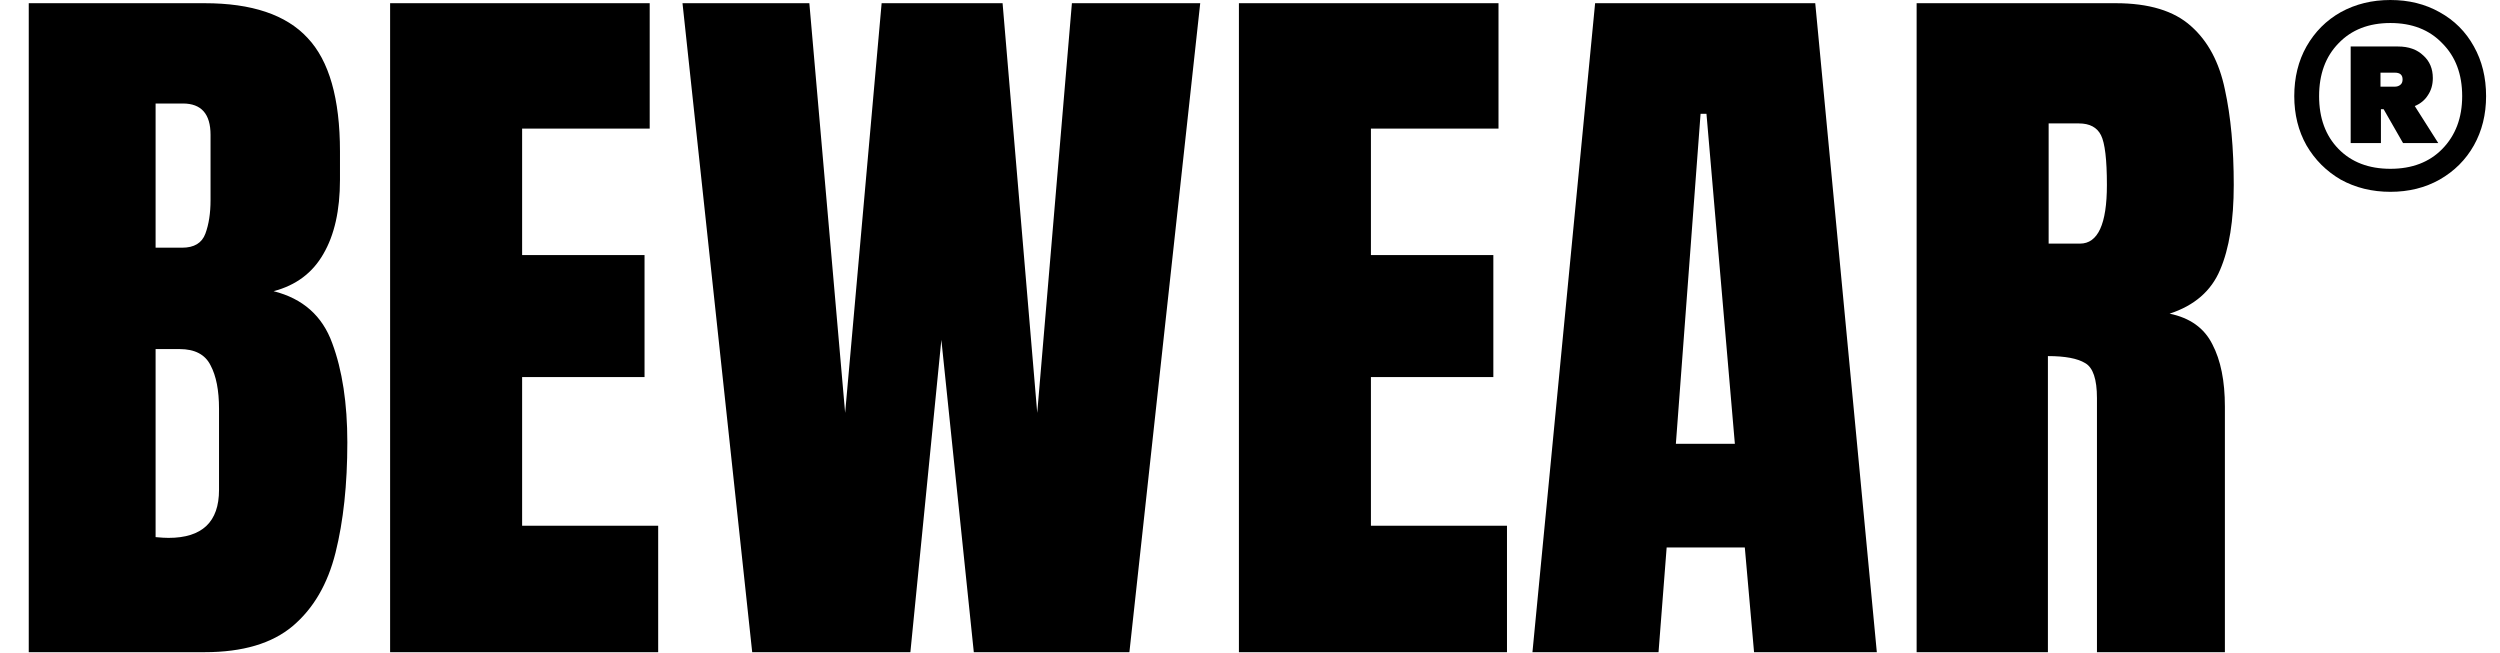
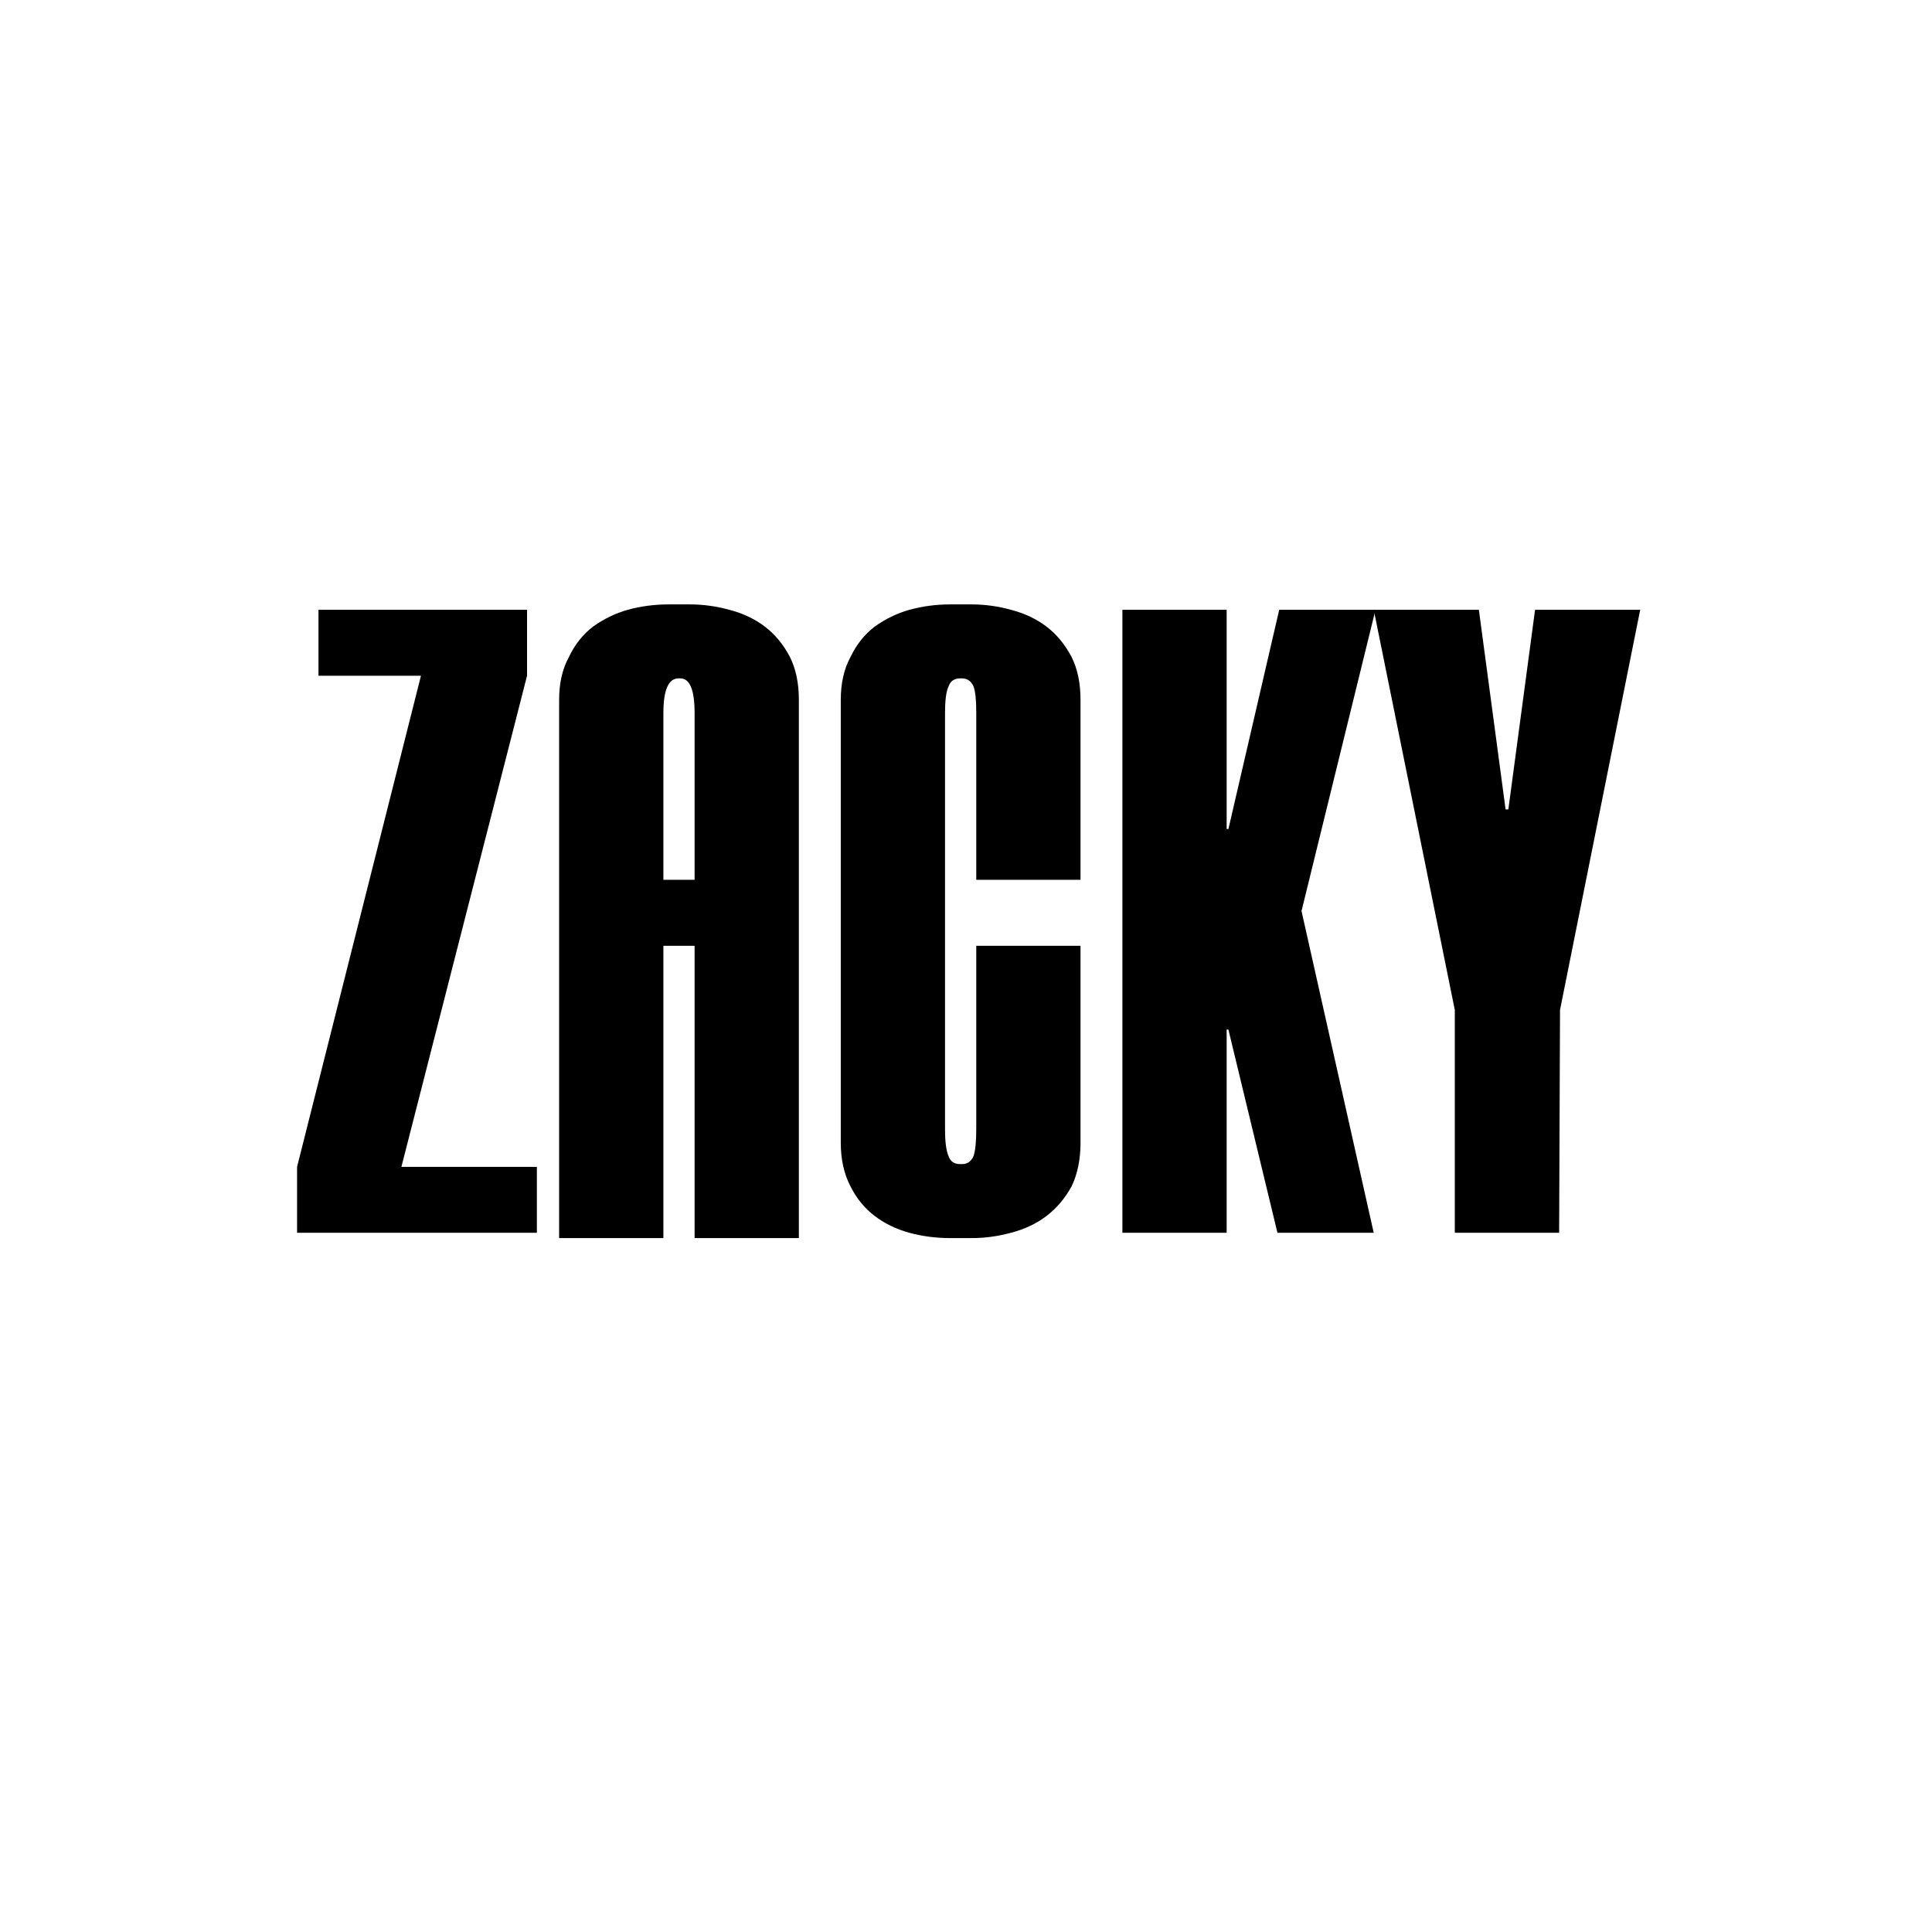
- <svg xmlns="http://www.w3.org/2000/svg" width="92" height="24" viewBox="0 0 92 24" fill="none">
-   <path d="M1.058 24V0.118H7.531C9.268 0.118 10.53 0.543 11.317 1.394C12.113 2.235 12.511 3.628 12.511 5.573V6.618C12.511 7.74 12.307 8.649 11.9 9.345C11.502 10.042 10.892 10.499 10.068 10.716C11.145 10.987 11.864 11.625 12.226 12.629C12.597 13.624 12.782 14.841 12.782 16.279C12.782 17.826 12.637 19.178 12.348 20.336C12.059 21.494 11.534 22.394 10.774 23.037C10.014 23.679 8.933 24 7.531 24H1.058ZM5.726 9.115H6.703C7.146 9.115 7.431 8.943 7.558 8.599C7.685 8.255 7.748 7.844 7.748 7.364V4.962C7.748 4.194 7.409 3.809 6.73 3.809H5.726V9.115ZM6.201 19.794C7.44 19.794 8.06 19.206 8.06 18.029V15.044C8.06 14.366 7.956 13.832 7.748 13.443C7.549 13.045 7.169 12.846 6.608 12.846H5.726V19.766C5.925 19.785 6.084 19.794 6.201 19.794ZM14.356 24V0.118H23.909V4.732H19.214V9.386H23.719V13.877H19.214V19.346H24.221V24H14.356ZM27.681 24L25.116 0.118H29.784L31.101 15.194L32.444 0.118H36.895L38.17 15.194L39.446 0.118H44.168L41.562 24H35.836L34.642 12.507L33.502 24H27.681ZM45.592 24V0.118H55.145V4.732H50.45V9.386H54.955V13.877H50.45V19.346H55.457V24H45.592ZM56.394 24L58.7 0.118H66.801L69.067 24H64.549L64.209 20.146H61.333L61.034 24H56.394ZM61.672 16.333H63.843L62.798 4.189H62.581L61.672 16.333ZM70.532 24V0.118H77.86C79.081 0.118 80.004 0.399 80.628 0.96C81.252 1.511 81.668 2.289 81.876 3.293C82.094 4.288 82.202 5.46 82.202 6.808C82.202 8.11 82.035 9.151 81.7 9.929C81.374 10.707 80.755 11.245 79.841 11.543C80.592 11.697 81.117 12.073 81.415 12.67C81.723 13.258 81.876 14.022 81.876 14.963V24H77.168V14.651C77.168 13.954 77.023 13.525 76.734 13.362C76.453 13.19 75.996 13.104 75.363 13.104V24H70.532ZM75.39 8.965H76.544C77.204 8.965 77.534 8.246 77.534 6.808C77.534 5.876 77.462 5.265 77.317 4.976C77.172 4.687 76.901 4.542 76.503 4.542H75.39V8.965Z" fill="black" />
-   <path d="M87.967 0C88.642 0 89.246 0.149 89.777 0.448C90.32 0.747 90.741 1.168 91.04 1.711C91.338 2.242 91.488 2.851 91.488 3.538C91.488 4.213 91.338 4.817 91.04 5.348C90.741 5.88 90.32 6.3 89.777 6.61C89.246 6.909 88.642 7.059 87.967 7.059C87.291 7.059 86.683 6.909 86.14 6.61C85.608 6.3 85.188 5.88 84.878 5.348C84.579 4.817 84.429 4.213 84.429 3.538C84.429 2.851 84.579 2.242 84.878 1.711C85.188 1.168 85.608 0.747 86.14 0.448C86.683 0.149 87.291 0 87.967 0ZM87.967 6.212C88.764 6.212 89.401 5.968 89.877 5.481C90.364 4.983 90.608 4.335 90.608 3.538C90.608 2.729 90.364 2.082 89.877 1.594C89.401 1.096 88.764 0.847 87.967 0.847C87.17 0.847 86.533 1.096 86.057 1.594C85.581 2.082 85.343 2.729 85.343 3.538C85.343 4.346 85.581 4.994 86.057 5.481C86.533 5.968 87.17 6.212 87.967 6.212ZM89.528 2.873C89.528 3.117 89.467 3.327 89.346 3.505C89.235 3.682 89.074 3.815 88.864 3.903L89.728 5.265H88.432L87.718 4.019H87.618V5.265H86.505V1.711H88.249C88.637 1.711 88.947 1.821 89.179 2.043C89.412 2.253 89.528 2.53 89.528 2.873ZM87.602 3.189H88.133C88.21 3.189 88.277 3.167 88.332 3.122C88.388 3.078 88.415 3.012 88.415 2.923C88.415 2.757 88.321 2.674 88.133 2.674H87.602V3.189Z" fill="black" />
+ <svg xmlns="http://www.w3.org/2000/svg" width="500" zoomAndPan="magnify" viewBox="0 0 375 375" height="500" preserveAspectRatio="xMidYMid meet" version="1.0">
+   <defs>
+     <g />
+   </defs>
+   <g fill="#000000" fill-opacity="1">
+     <g transform="translate(57.31708, 239.2825)">
+       <g>
+         <path d="M 46.891 0 L 0.344 0 L 0.344 -12.797 L 24.391 -108.125 L 4.5 -108.125 L 4.5 -120.922 L 44.984 -120.922 L 44.984 -108.125 L 20.594 -12.797 L 46.891 -12.797 Z M 46.891 0 " />
+       </g>
+     </g>
+   </g>
+   <g fill="#000000" fill-opacity="1">
+     <g transform="translate(104.3709, 239.2825)">
+       <g>
+         <path d="M 48.953 -111.766 C 50.109 -109.453 50.688 -106.68 50.688 -103.453 L 50.688 1.031 L 30.453 1.031 L 30.453 -55.703 L 24.391 -55.703 L 24.391 1.031 L 4.156 1.031 L 4.156 -103.453 C 4.156 -106.68 4.789 -109.453 6.062 -111.766 C 7.207 -114.18 8.758 -116.141 10.719 -117.641 C 12.801 -119.141 15.051 -120.234 17.469 -120.922 C 20.008 -121.617 22.664 -121.969 25.438 -121.969 L 29.578 -121.969 C 32.117 -121.969 34.656 -121.617 37.188 -120.922 C 39.844 -120.234 42.148 -119.141 44.109 -117.641 C 46.078 -116.141 47.691 -114.18 48.953 -111.766 Z M 27.328 -107.609 C 25.367 -107.609 24.391 -105.359 24.391 -100.859 L 24.391 -68.516 L 30.453 -68.516 L 30.453 -100.859 C 30.453 -105.359 29.531 -107.609 27.688 -107.609 Z M 27.328 -107.609 " />
+       </g>
+     </g>
+   </g>
+   <g fill="#000000" fill-opacity="1">
+     <g transform="translate(159.3824, 239.2825)">
+       <g>
+         <path d="M 29.234 1.031 L 25.078 1.031 C 22.316 1.031 19.664 0.688 17.125 0 C 14.594 -0.688 12.344 -1.781 10.375 -3.281 C 8.414 -4.781 6.859 -6.688 5.703 -9 C 4.441 -11.414 3.812 -14.238 3.812 -17.469 L 3.812 -103.453 C 3.812 -106.68 4.441 -109.453 5.703 -111.766 C 6.859 -114.18 8.414 -116.141 10.375 -117.641 C 12.457 -119.141 14.707 -120.234 17.125 -120.922 C 19.664 -121.617 22.316 -121.969 25.078 -121.969 L 29.234 -121.969 C 31.773 -121.969 34.312 -121.617 36.844 -120.922 C 39.5 -120.234 41.805 -119.141 43.766 -117.641 C 45.723 -116.141 47.336 -114.18 48.609 -111.766 C 49.766 -109.453 50.344 -106.68 50.344 -103.453 L 50.344 -68.516 L 30.109 -68.516 L 30.109 -101.031 C 30.109 -103.457 29.93 -105.129 29.578 -106.047 C 29.117 -107.086 28.367 -107.609 27.328 -107.609 L 26.984 -107.609 C 25.836 -107.609 25.086 -107.086 24.734 -106.047 C 24.273 -105.129 24.047 -103.398 24.047 -100.859 L 24.047 -20.062 C 24.047 -17.645 24.273 -15.914 24.734 -14.875 C 25.086 -13.844 25.836 -13.328 26.984 -13.328 L 27.328 -13.328 C 28.367 -13.328 29.117 -13.844 29.578 -14.875 C 29.93 -15.914 30.109 -17.645 30.109 -20.062 L 30.109 -55.703 L 50.344 -55.703 L 50.344 -17.469 C 50.344 -14.238 49.766 -11.414 48.609 -9 C 47.336 -6.688 45.723 -4.781 43.766 -3.281 C 41.805 -1.781 39.5 -0.688 36.844 0 C 34.312 0.688 31.773 1.031 29.234 1.031 Z M 29.234 1.031 " />
+       </g>
+     </g>
+   </g>
+   <g fill="#000000" fill-opacity="1">
+     <g transform="translate(213.5289, 239.2825)">
+       <g>
+         <path d="M 53.453 -120.922 L 39.094 -62.453 L 53.109 0 L 34.422 0 L 24.906 -39.438 L 24.562 -39.438 L 24.562 0 L 4.328 0 L 4.328 -120.922 L 24.562 -120.922 L 24.562 -78.375 L 24.906 -78.375 L 34.766 -120.922 Z M 53.453 -120.922 " />
+       </g>
+     </g>
+   </g>
+   <g fill="#000000" fill-opacity="1">
+     <g transform="translate(267.3295, 239.2825)">
+       <g>
+         <path d="M 51.031 -120.922 L 35.469 -43.25 L 35.297 0 L 15.047 0 L 15.047 -43.25 L -0.688 -120.922 L 19.719 -120.922 L 24.906 -82.172 L 25.438 -82.172 L 30.625 -120.922 Z M 51.031 -120.922 " />
+       </g>
+     </g>
+   </g>
</svg>
